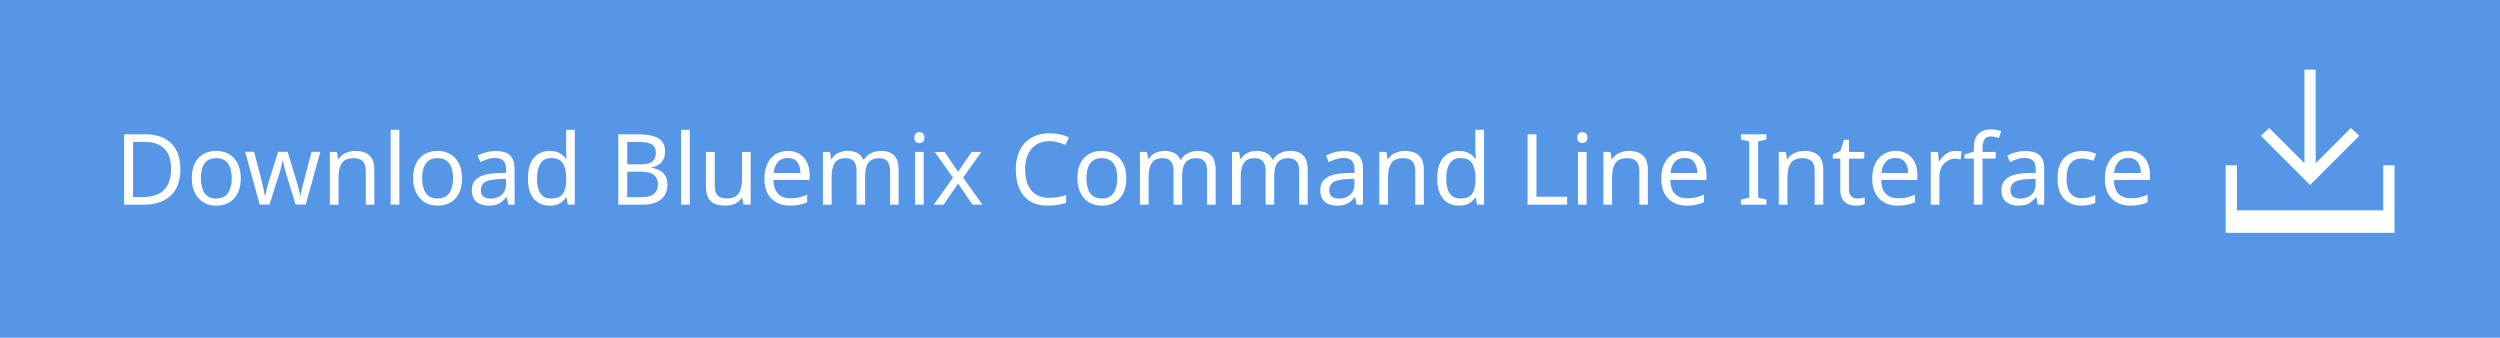
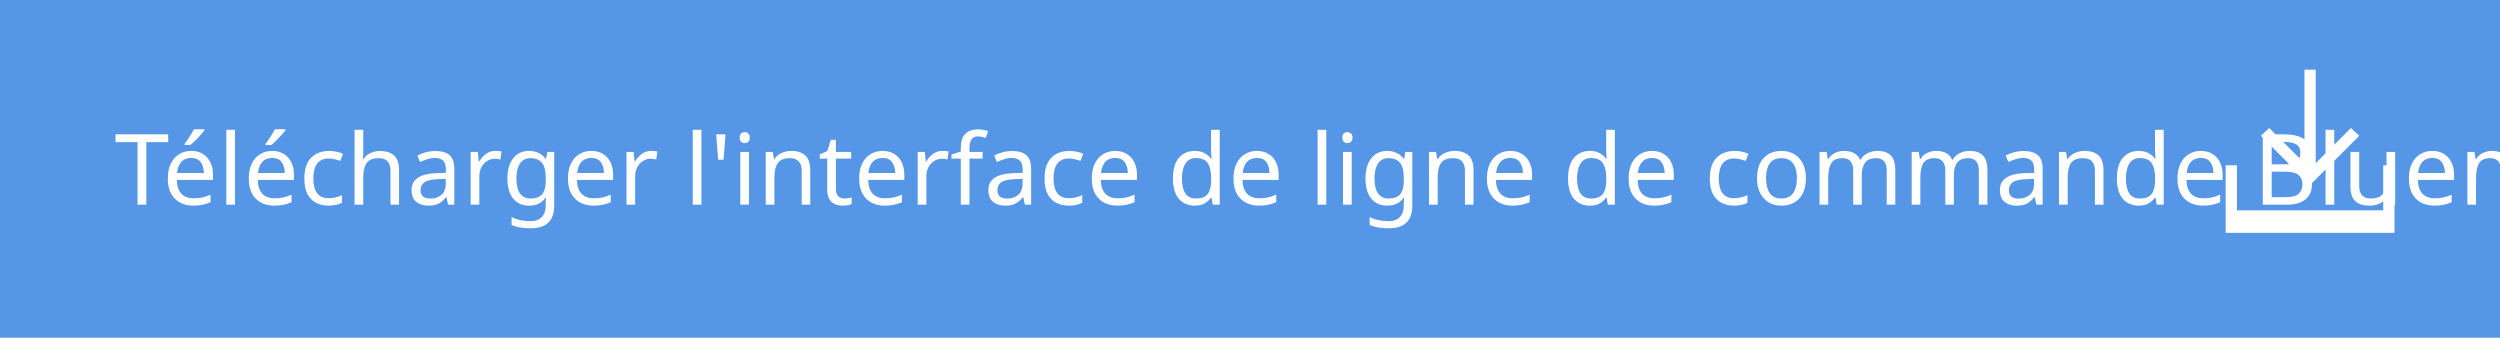
<svg xmlns="http://www.w3.org/2000/svg" version="1.1" id="Layer_1" x="0px" y="0px" width="355.4px" height="48px" viewBox="149 -12 355.4 48" style="enable-background:new 149 -12 355.4 48;" xml:space="preserve">
  <style type="text/css">
	.st0{fill:#5596E6;}
	.st1{fill:#FFFFFF;}
	.st2{font-family:'HelvNeueBoldforIBM';}
	.st3{font-size:14px;}
</style>
  <rect x="149" y="-12" class="st0" width="355.4" height="48" />
-   <text transform="matrix(1 0 0 1 165.2869 17.0946)" class="st1 st2 st3">Download Bluemix Command Line Interface</text>
+   <text transform="matrix(1 0 0 1 165.2869 17.0946)" class="st1 st2 st3">Télécharger l'interface de ligne de commande Bluemix</text>
  <g>
    <polygon class="st1" points="484.4,7.3 483.2,6.2 478.2,11.2 478.2,-2.1 476.6,-2.1 476.6,11.2 471.6,6.2 470.4,7.3 477.4,14.3     " />
    <polygon class="st1" points="487.8,11.5 487.8,17.9 467,17.9 467,11.5 465.4,11.5 465.4,17.9 465.4,21.1 467,21.1 487.8,21.1    489.4,21.1 489.4,17.9 489.4,11.5  " />
  </g>
</svg>
